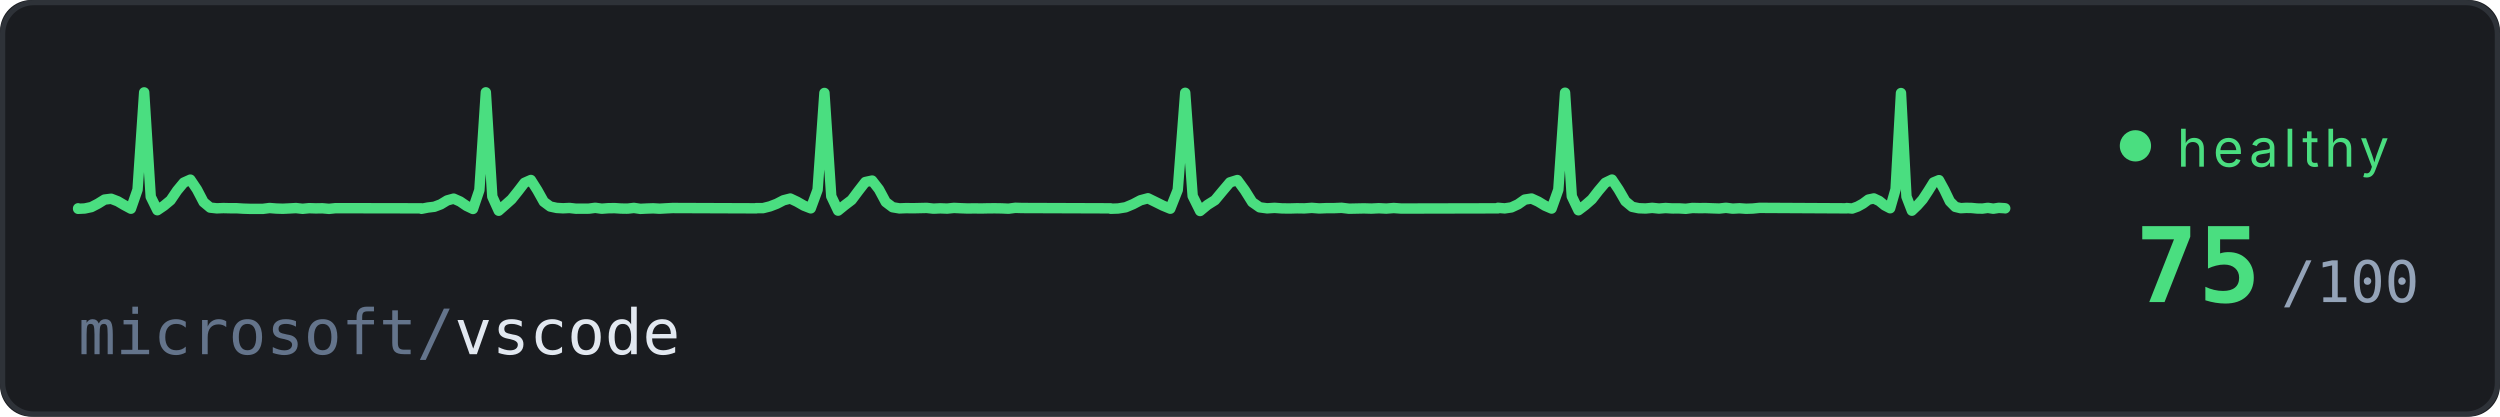
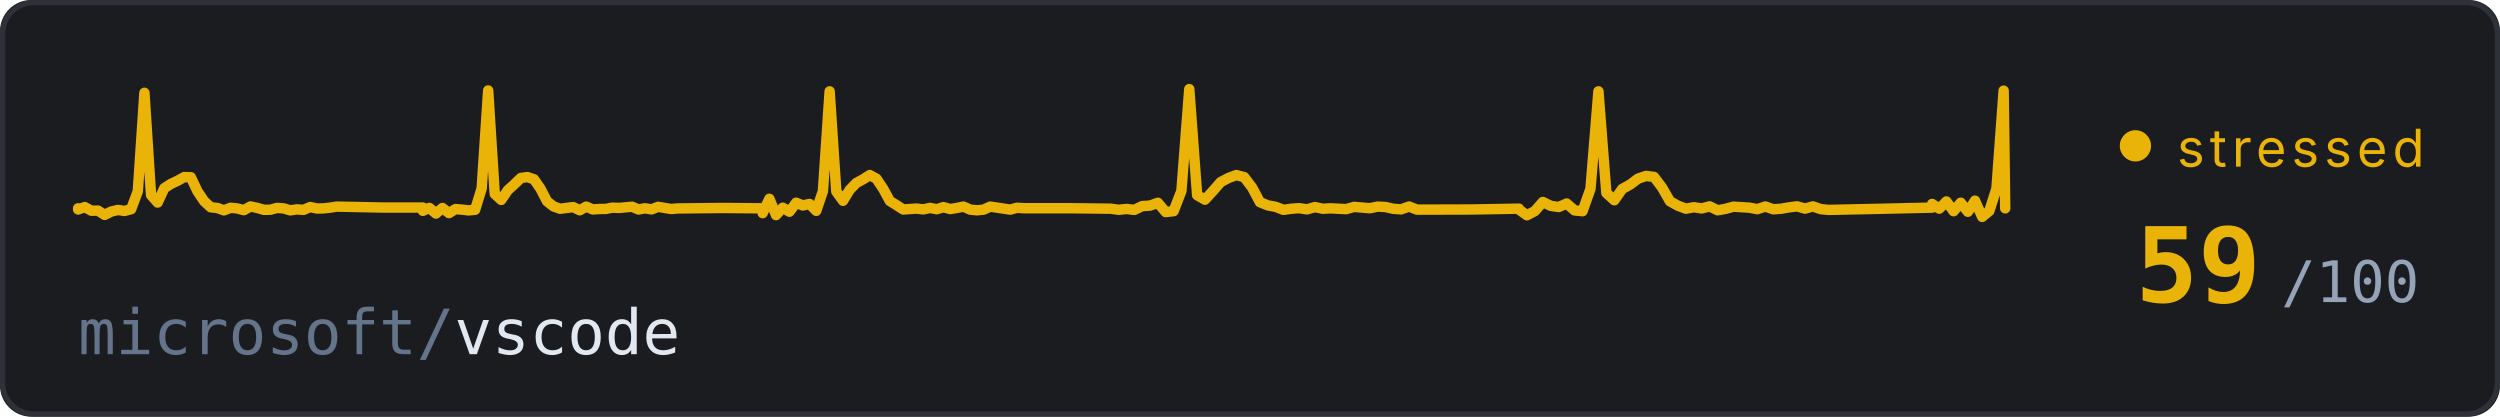
<svg xmlns="http://www.w3.org/2000/svg" width="480" height="80" viewBox="0 0 480 80">
  <defs>
    <style>
-       @keyframes trace {
+       @keyframes trace-fast {
        0% { stroke-dashoffset: 1000; }
        100% { stroke-dashoffset: 0; }
      }
      @keyframes pulse {
        0%, 100% { opacity: 0.6; }
        50% { opacity: 1; }
      }
      @keyframes fade {
        0%, 100% { opacity: 0.4; }
        50% { opacity: 0.7; }
      }
      .bg { fill: #1a1c20; }
      .ecg {
        fill: none;
-         stroke: #4ade80;
+         stroke: #eab308;
        stroke-width: 2;
        stroke-linecap: round;
        stroke-linejoin: round;
        /* no filter - avoids render glitch */
        stroke-dasharray: 1000;
-         animation: trace 4s linear infinite;
+         animation: trace-fast 2.5s linear infinite;
      }
      .repo { fill: #e2e8f0; font-family: ui-monospace, 'SF Mono', Consolas, monospace; font-size: 12px; }
      .repo-dim { fill: #64748b; }
-       .score { fill: #4ade80; font-family: ui-monospace, 'SF Mono', Consolas, monospace; font-size: 20px; font-weight: bold; }
+       .score { fill: #eab308; font-family: ui-monospace, 'SF Mono', Consolas, monospace; font-size: 20px; font-weight: bold; }
      .score-unit { fill: #94a3b8; font-family: ui-monospace, 'SF Mono', Consolas, monospace; font-size: 11px; }
-       .status { fill: #4ade80; font-family: system-ui, -apple-system, 'Segoe UI', sans-serif; font-size: 10px; text-transform: uppercase; letter-spacing: 1px;  }
-       .dot { fill: #4ade80; animation: pulse 1.5s ease-in-out infinite; }
+       .status { fill: #eab308; font-family: system-ui, -apple-system, 'Segoe UI', sans-serif; font-size: 10px; text-transform: uppercase; letter-spacing: 1px;  }
+       .dot { fill: #eab308; animation: pulse 0.7s ease-in-out infinite; }
      .border { fill: none; stroke: #2e3238; stroke-width: 1; rx: 6; }
    </style>
  </defs>
  <rect class="bg" width="480" height="80" rx="6" />
  <rect class="border" x="0.5" y="0.5" width="479" height="79" />
-   <path class="ecg" d="M 15,40 L 15,40.09 L 16.27,40.03 L 17.54,39.76 L 18.8,39.11 L 20.07,38.32 L 21.34,38.16 L 22.61,38.65 L 23.87,39.39 L 25.14,40.07 L 26.41,36.42 L 27.68,17.74 L 28.94,37.78 L 30.21,40.36 L 31.48,39.5 L 32.75,38.45 L 34.01,36.59 L 35.28,35.06 L 36.55,34.49 L 37.82,36.38 L 39.09,38.81 L 40.35,39.86 L 41.62,40 L 42.89,39.95 L 44.16,39.98 L 45.42,39.98 L 46.69,40.06 L 47.96,40.1 L 49.23,40.1 L 50.49,40.1 L 51.76,39.94 L 53.03,40.04 L 54.3,40.08 L 55.56,40.02 L 56.83,39.95 L 58.1,40.09 L 59.37,39.97 L 60.64,40.01 L 61.9,39.99 L 63.17,40.1 L 64.44,39.97 L 80.92,40 L 80.92,40.09 L 82.15,39.85 L 83.39,39.7 L 84.63,39.23 L 85.86,38.48 L 87.1,38.14 L 88.34,38.69 L 89.57,39.53 L 90.81,40.12 L 92.04,36.5 L 93.28,17.73 L 94.52,37.74 L 95.75,40.46 L 96.99,39.37 L 98.22,38.27 L 99.46,36.72 L 100.7,35.1 L 101.93,34.56 L 103.17,36.52 L 104.41,38.74 L 105.64,39.65 L 106.88,39.92 L 108.11,39.99 L 109.35,39.93 L 110.59,40.07 L 111.82,40.06 L 113.06,40.06 L 114.29,39.9 L 115.53,40.07 L 116.77,39.98 L 118,39.96 L 119.24,40.04 L 120.48,40.06 L 121.71,39.92 L 122.95,40.1 L 124.18,40.04 L 125.42,40 L 126.66,40.07 L 127.89,40 L 129.13,39.94 L 145.2,40 L 145.2,39.96 L 146.51,39.96 L 147.82,39.63 L 149.13,39.13 L 150.44,38.45 L 151.74,38.12 L 153.05,38.74 L 154.36,39.49 L 155.67,40 L 156.98,36.44 L 158.29,17.85 L 159.6,37.68 L 160.91,40.44 L 162.22,39.38 L 163.52,38.39 L 164.83,36.64 L 166.14,34.95 L 167.45,34.67 L 168.76,36.36 L 170.07,38.8 L 171.38,39.79 L 172.69,40.01 L 174,39.96 L 175.3,39.98 L 176.61,39.95 L 177.92,39.92 L 179.23,40.06 L 180.54,40 L 181.85,40.05 L 183.16,39.92 L 184.47,39.98 L 185.78,40.03 L 187.08,40.01 L 188.39,40.03 L 189.7,40 L 191.01,39.99 L 192.32,40.01 L 193.63,40.07 L 194.94,39.9 L 196.25,39.94 L 213.26,40 L 213.26,40.08 L 214.69,40.03 L 216.12,39.8 L 217.55,39.2 L 218.98,38.45 L 220.41,38.07 L 221.84,38.77 L 223.27,39.48 L 224.7,40.07 L 226.13,36.46 L 227.56,17.82 L 228.99,37.63 L 230.42,40.51 L 231.85,39.33 L 233.28,38.43 L 234.71,36.71 L 236.14,35.02 L 237.57,34.57 L 239,36.53 L 240.43,38.81 L 241.86,39.81 L 243.29,40 L 244.72,39.91 L 246.15,40.01 L 247.58,40.03 L 249.01,39.99 L 250.44,40.01 L 251.87,39.91 L 253.3,40.02 L 254.73,39.96 L 256.16,39.96 L 257.59,39.9 L 259.02,40.07 L 260.45,40.04 L 261.88,40.01 L 263.31,40.05 L 264.74,39.98 L 266.17,40.05 L 267.6,39.94 L 269.03,40.04 L 287.61,40 L 287.61,39.9 L 288.9,40.01 L 290.19,39.82 L 291.48,39.22 L 292.76,38.32 L 294.05,38.12 L 295.34,38.71 L 296.63,39.49 L 297.91,40.04 L 299.2,36.42 L 300.49,17.8 L 301.78,37.69 L 303.06,40.37 L 304.35,39.4 L 305.64,38.27 L 306.93,36.61 L 308.21,35.1 L 309.5,34.48 L 310.79,36.41 L 312.08,38.64 L 313.37,39.71 L 314.65,39.98 L 315.94,40.03 L 317.23,39.91 L 318.52,40.04 L 319.8,39.94 L 321.09,40.02 L 322.38,40.01 L 323.67,40.09 L 324.95,39.93 L 326.24,39.96 L 327.53,39.95 L 328.82,40 L 330.1,40.04 L 331.39,39.9 L 332.68,40.06 L 333.97,39.99 L 335.25,40.08 L 336.54,40.04 L 337.83,39.91 L 354.57,40 L 354.57,39.95 L 355.61,40.04 L 356.65,39.67 L 357.7,39.09 L 358.74,38.32 L 359.78,38.1 L 360.82,38.59 L 361.87,39.44 L 362.91,39.98 L 363.95,36.35 L 364.99,17.87 L 366.04,37.75 L 367.08,40.45 L 368.12,39.46 L 369.16,38.29 L 370.21,36.69 L 371.25,35.02 L 372.29,34.59 L 373.33,36.49 L 374.38,38.67 L 375.42,39.72 L 376.46,39.97 L 377.5,39.91 L 378.54,39.93 L 379.59,40.03 L 380.63,40.05 L 381.67,39.91 L 382.71,40.07 L 383.76,39.91 L 384.8,39.97 L 385,40" />
+   <path class="ecg" d="M 15,40 L 15,40.22 L 16.27,39.76 L 17.55,40.46 L 18.82,40.44 L 20.09,41.26 L 21.36,40.62 L 22.64,40.31 L 23.91,40.5 L 25.18,40.16 L 26.46,36.72 L 27.73,17.82 L 29,37.45 L 30.27,38.89 L 31.55,36.12 L 32.82,35.31 L 34.09,34.71 L 35.37,34 L 36.64,34.03 L 37.91,36.72 L 39.18,38.61 L 40.46,39.8 L 41.73,39.93 L 43,40.39 L 44.27,39.89 L 45.55,40.02 L 46.82,40.35 L 48.09,39.64 L 49.37,39.91 L 50.64,40.28 L 51.91,40.27 L 53.18,39.92 L 54.46,40.01 L 55.73,40.39 L 57,40.2 L 58.28,40.3 L 59.55,39.75 L 60.82,40.03 L 62.09,40.01 L 63.37,39.87 L 64.64,39.67 L 73.55,39.85 L 81.19,39.85 L 81.19,40.48 L 82.44,39.92 L 83.7,41 L 84.95,39.94 L 86.21,40.91 L 87.46,40.14 L 88.72,40.25 L 89.97,40.4 L 91.22,40.28 L 92.48,36.18 L 93.73,17.37 L 94.99,37.24 L 96.24,38.38 L 97.5,36.52 L 98.75,35.39 L 100.01,34.17 L 101.26,34 L 102.52,34.42 L 103.77,36.22 L 105.03,38.65 L 106.28,39.63 L 107.54,40.08 L 108.79,39.92 L 110.05,39.76 L 111.3,40.37 L 112.56,39.67 L 113.81,40.21 L 115.06,40.13 L 116.32,40.11 L 117.57,39.87 L 118.83,39.92 L 120.08,39.81 L 121.34,39.69 L 122.59,40.22 L 123.85,39.99 L 125.1,40.2 L 126.36,39.71 L 127.61,39.92 L 128.87,40.13 L 130.12,40.02 L 138.9,39.93 L 146.43,40 L 146.43,40.92 L 147.72,38.17 L 149,41.3 L 150.29,39.88 L 151.57,40.65 L 152.86,38.92 L 154.14,39.45 L 155.43,39.16 L 156.72,40.48 L 158,36.7 L 159.29,17.54 L 160.57,36.76 L 161.86,38.55 L 163.14,36.45 L 164.43,35.12 L 165.71,34.43 L 167,33.61 L 168.28,34.31 L 169.57,36.24 L 170.85,38.59 L 172.14,39.39 L 173.42,40.22 L 174.71,40.13 L 175.99,40.05 L 177.28,40.2 L 178.57,39.92 L 179.85,40.17 L 181.14,39.77 L 182.42,40.14 L 183.71,39.93 L 184.99,39.67 L 186.28,40.25 L 187.56,40.38 L 188.85,40.25 L 190.13,39.67 L 191.42,39.86 L 192.7,40.06 L 193.99,40.24 L 195.27,39.89 L 196.56,39.98 L 205.56,39.98 L 213.27,40.07 L 213.27,40.07 L 214.77,40.28 L 216.28,40.12 L 217.79,40.3 L 219.3,39.57 L 220.8,39.48 L 222.31,38.93 L 223.82,40.72 L 225.33,40.54 L 226.83,36.67 L 228.34,17.11 L 229.85,37.47 L 231.35,38.34 L 232.86,36.69 L 234.37,34.96 L 235.88,34.17 L 237.38,33.61 L 238.89,34.01 L 240.4,36 L 241.9,38.81 L 243.41,39.43 L 244.92,39.71 L 246.43,40.29 L 247.93,40.08 L 249.44,39.97 L 250.95,40.2 L 252.46,39.76 L 253.96,40.08 L 255.47,40 L 256.98,40.08 L 258.48,40.15 L 259.99,39.72 L 261.5,39.85 L 263.01,39.98 L 264.51,39.67 L 266.02,39.75 L 267.53,40.09 L 269.03,40.19 L 270.54,39.65 L 272.05,40.25 L 282.6,40.22 L 291.64,40.06 L 291.64,40.23 L 293.17,41.33 L 294.69,40.53 L 296.22,38.78 L 297.74,39.52 L 299.27,39.75 L 300.8,39.08 L 302.32,40.4 L 303.85,40.55 L 305.37,36.26 L 306.9,17.54 L 308.42,37.05 L 309.95,38.45 L 311.47,36.28 L 313,35.43 L 314.52,34.29 L 316.05,33.78 L 317.58,33.97 L 319.1,35.98 L 320.63,38.64 L 322.15,39.49 L 323.68,40.07 L 325.2,39.79 L 326.73,40.02 L 328.25,39.62 L 329.78,40.37 L 331.3,40.1 L 332.83,39.68 L 334.36,39.78 L 335.88,39.87 L 337.41,40.16 L 338.93,39.65 L 340.46,40.18 L 341.98,40.08 L 343.51,39.81 L 345.03,39.62 L 346.56,40.06 L 348.08,39.63 L 349.61,40.16 L 351.14,40.3 L 361.81,40.07 L 370.97,39.86 L 370.97,39.16 L 372.34,40.06 L 373.71,38.68 L 375.09,40.55 L 376.46,38.92 L 377.83,40.66 L 379.2,38.53 L 380.58,41.64 L 381.95,40.51 L 383.32,36.2 L 384.7,17.41 L 385,40" />
  <text class="repo" x="15" y="68">
    <tspan class="repo-dim">microsoft/</tspan>vscode
  </text>
  <circle class="dot" cx="410" cy="28" r="3" />
-   <text class="status" x="418" y="32">healthy</text>
-   <text class="score" x="410" y="58">75</text>
+   <text class="status" x="418" y="32">stressed</text>
+   <text class="score" x="410" y="58">59</text>
  <text class="score-unit" x="438" y="58">/100</text>
</svg>
